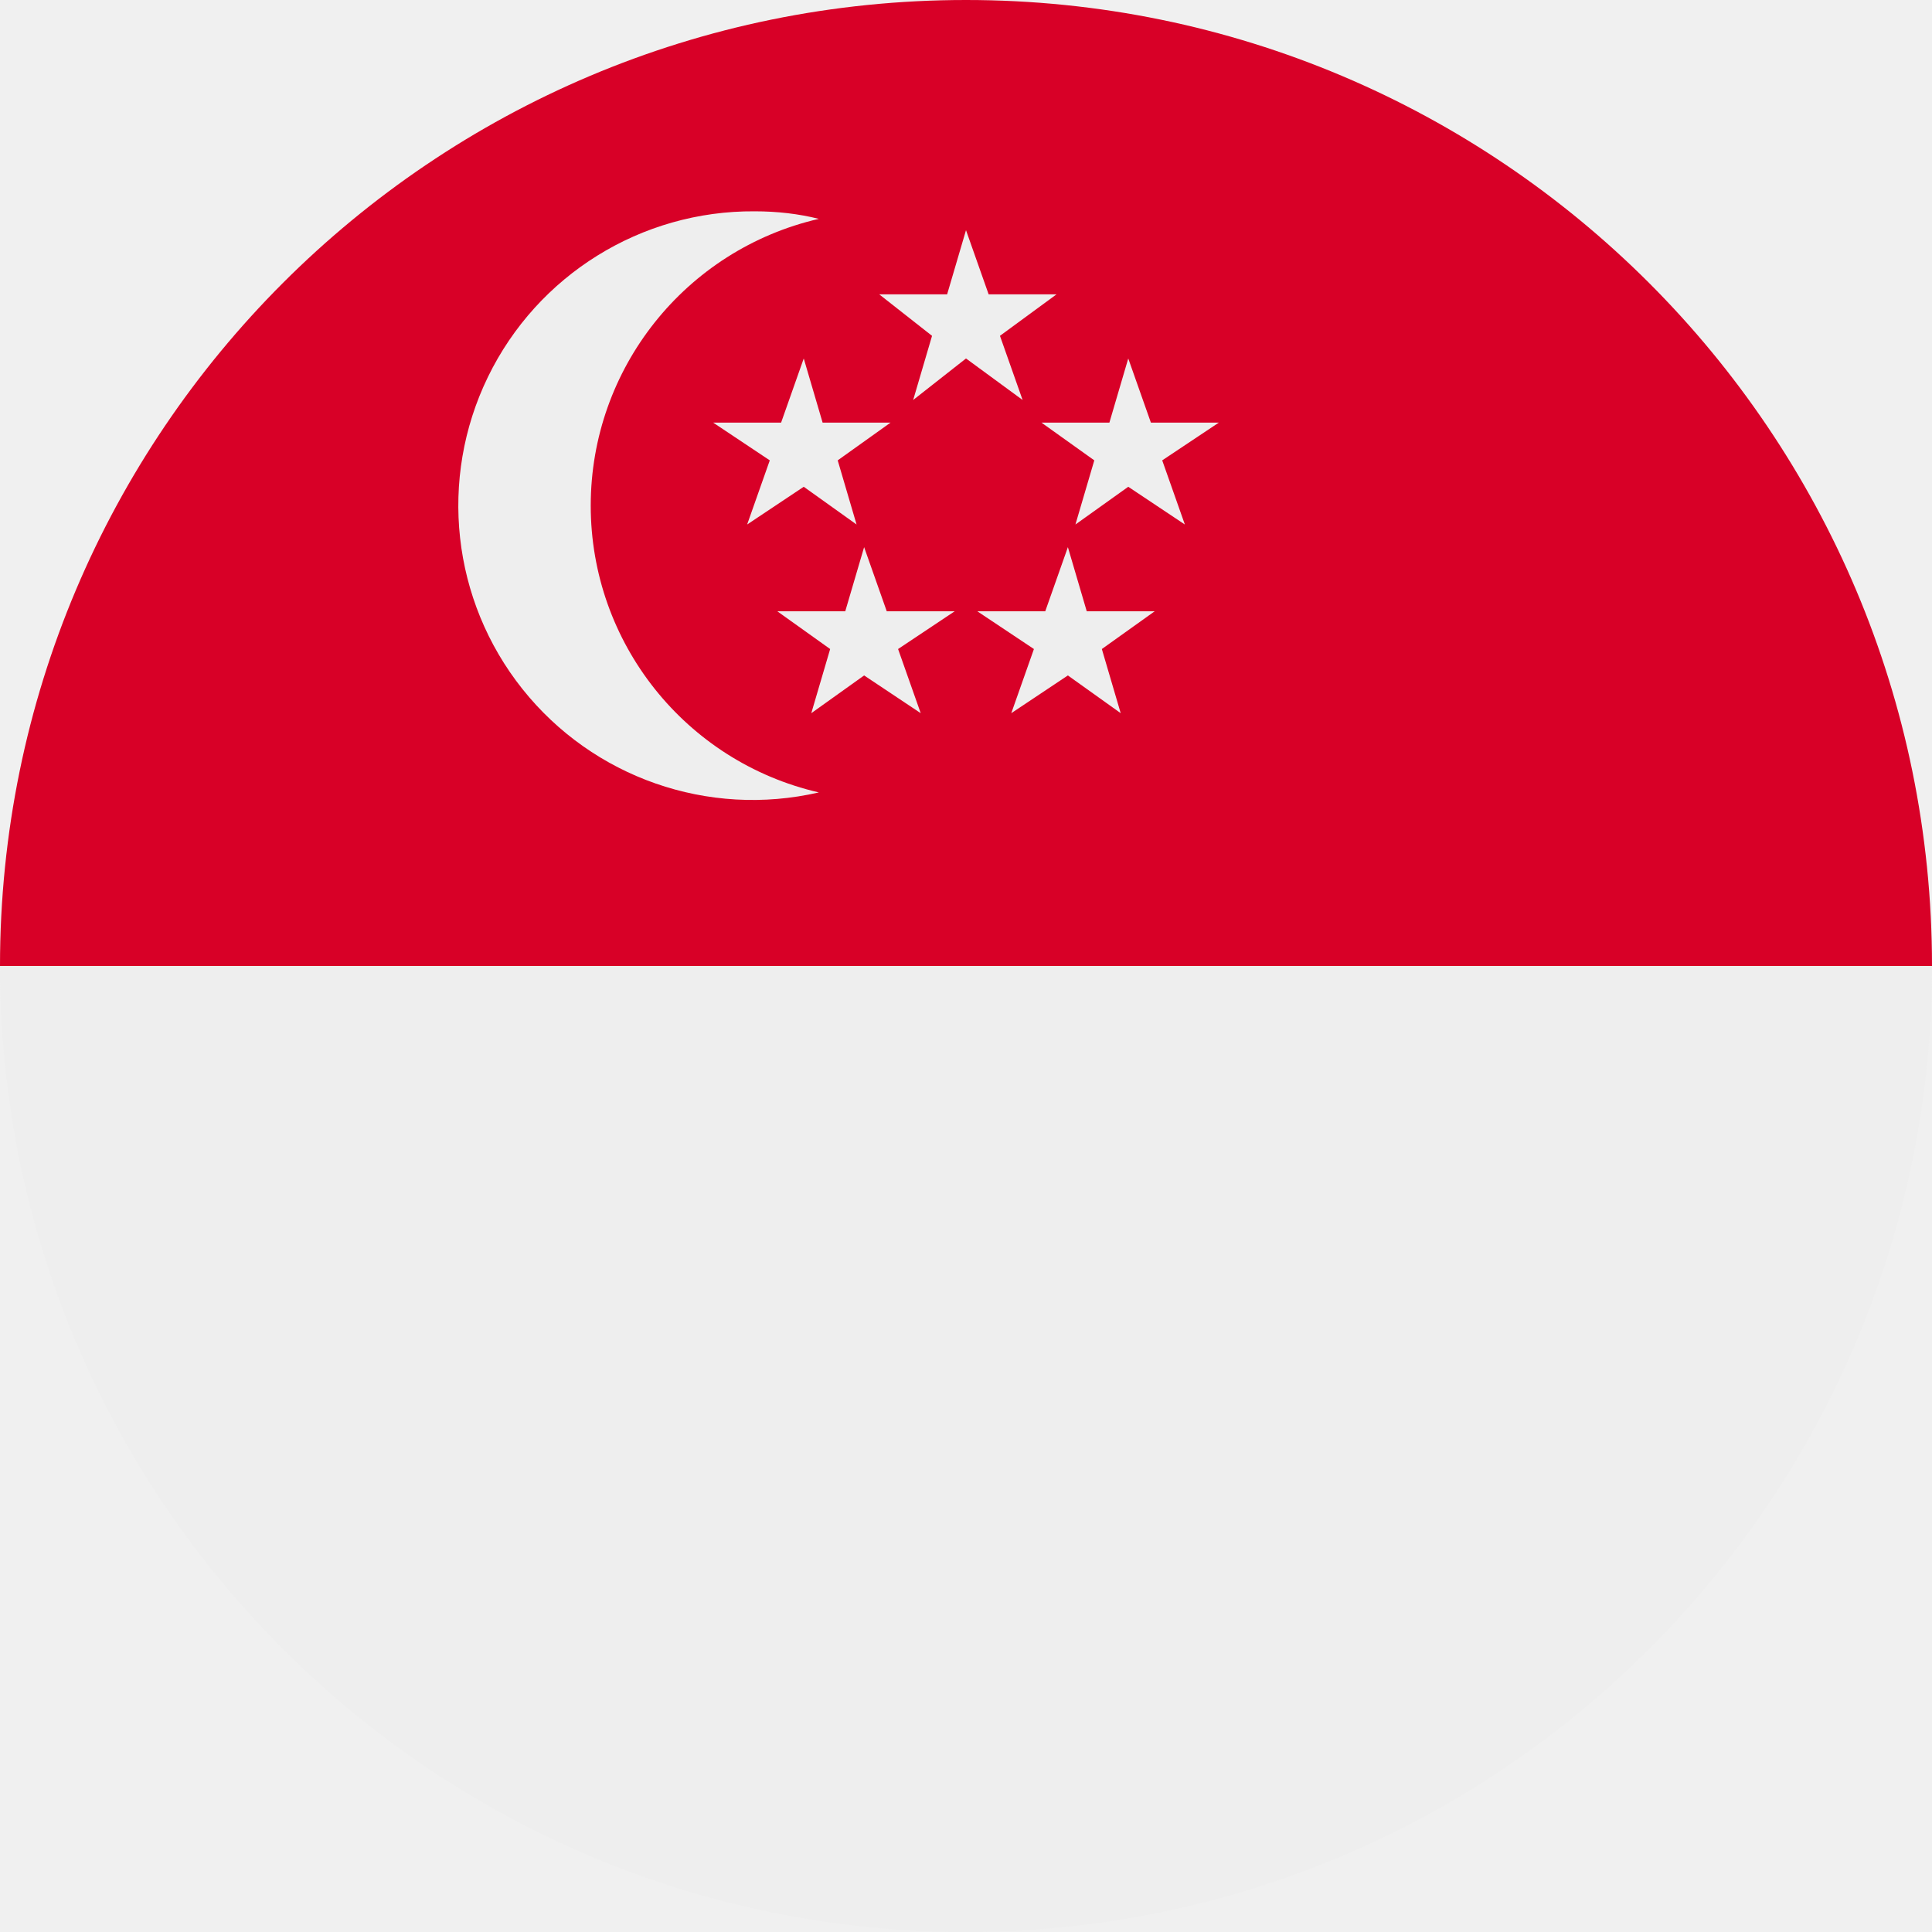
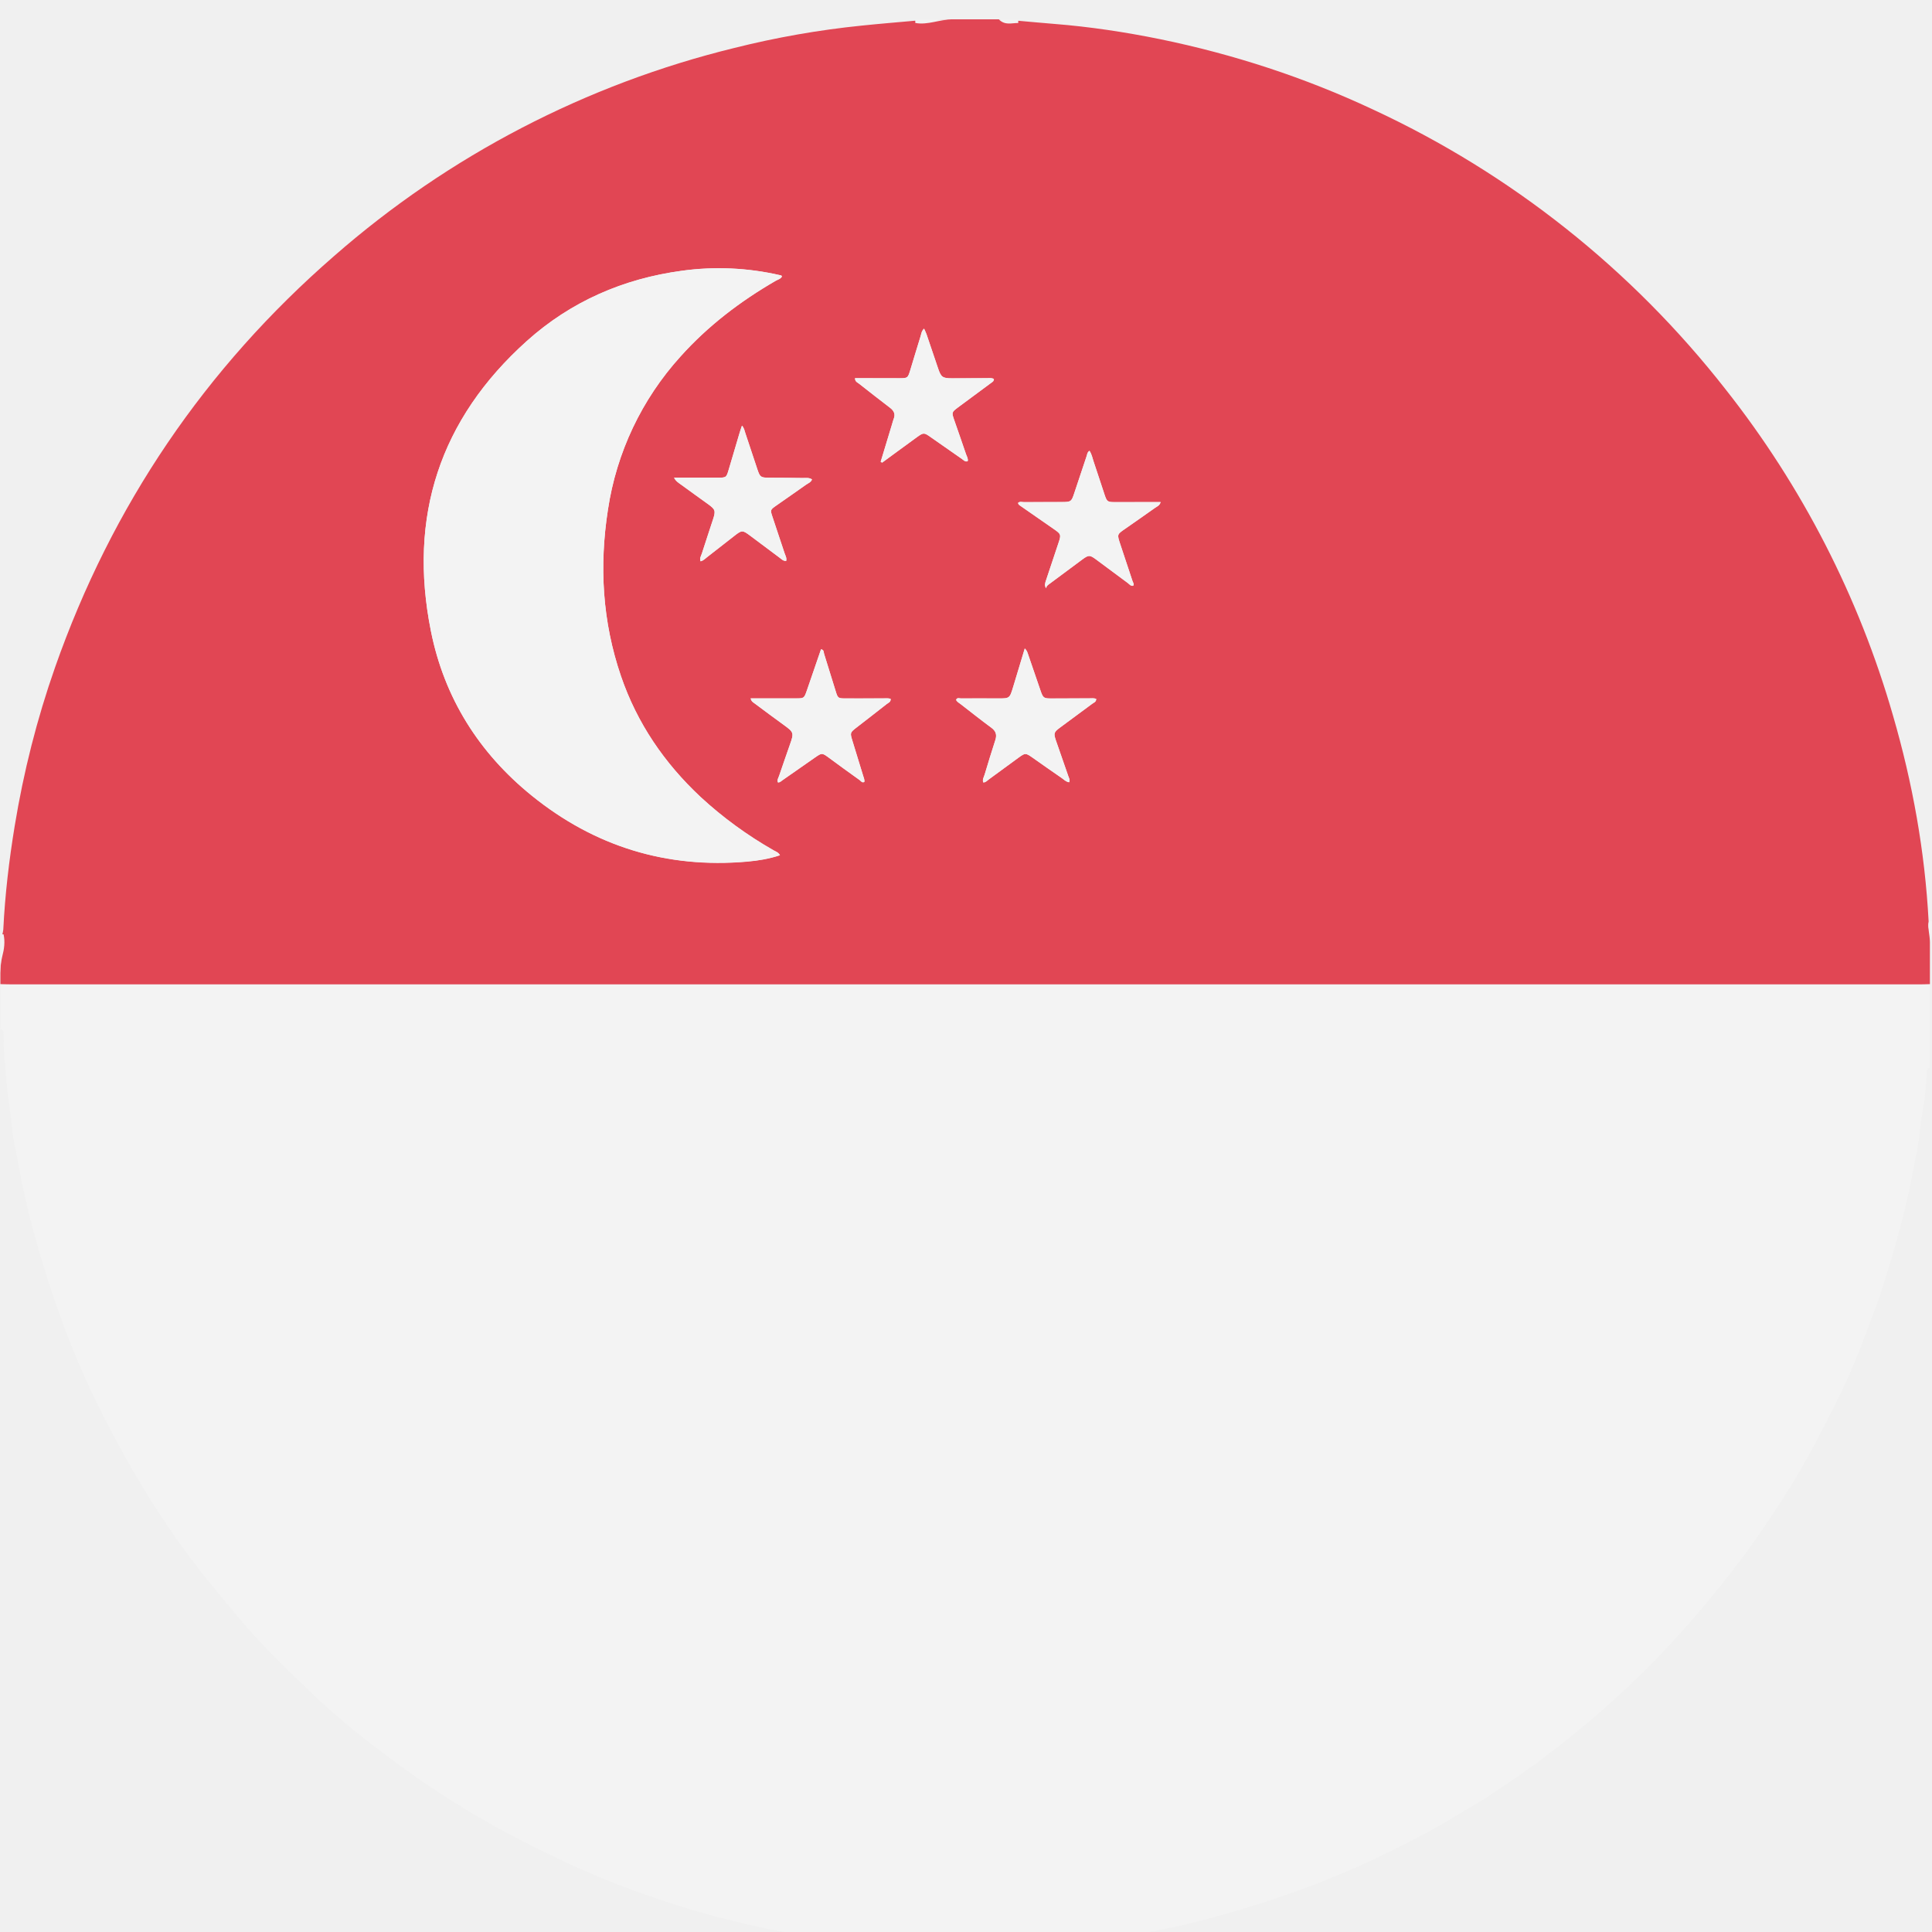
- <svg xmlns="http://www.w3.org/2000/svg" width="512" height="512" viewBox="0 0 512 512">
-   <mask id="a">
-     <circle cx="256" cy="256" r="256" fill="#fff" />
-   </mask>
-   <g mask="url(#a)">
-     <path fill="#d80027" d="M0 0h512v256l-256 32L0 256Z" />
-     <path fill="#eee" d="M200 56a78 78 0 1 0 17 154 78 78 0 0 1 0-152q-8-2-17-2m56 5-5 17h-18l14 11-5 17 14-11 15 11-6-17 15-11h-18zm-43 34-6 17h-18l15 10-6 17 15-10 14 10-5-17 14-10h-18zm86 0-5 17h-18l14 10-5 17 14-10 15 10-6-17 15-10h-18zm-70 50-5 17h-18l14 10-5 17 14-10 15 10-6-17 15-10h-18zm54 0-6 17h-18l15 10-6 17 15-10 14 10-5-17 14-10h-18ZM0 256v256h512V256Z" />
+ <svg xmlns="http://www.w3.org/2000/svg" width="24" height="24" viewBox="0 0 24 24" fill="none">
+   <g clip-path="url(#clip0_5868_39963)">
+     <path d="M12.908 24.211H11.091C11.087 24.183 11.07 24.171 11.043 24.171C10.89 24.173 10.739 24.151 10.588 24.131C10.454 24.114 10.319 24.099 10.185 24.078C10.028 24.054 9.873 24.022 9.717 23.995C9.436 23.947 9.161 23.875 8.885 23.806C8.75 23.771 8.616 23.733 8.483 23.69C8.266 23.619 8.047 23.549 7.832 23.47C7.58 23.377 7.331 23.274 7.087 23.161C6.78 23.019 6.477 22.867 6.179 22.706C5.887 22.543 5.601 22.368 5.323 22.182C5.135 22.057 4.955 21.922 4.775 21.787C4.476 21.568 4.19 21.331 3.919 21.077C3.584 20.76 3.251 20.439 2.954 20.083C2.797 19.895 2.639 19.707 2.488 19.515C2.292 19.264 2.108 19.005 1.937 18.737C1.819 18.552 1.706 18.364 1.597 18.174C1.453 17.92 1.317 17.662 1.189 17.399C1.015 17.042 0.861 16.674 0.73 16.298C0.589 15.905 0.467 15.504 0.365 15.099C0.302 14.849 0.251 14.596 0.206 14.342C0.185 14.228 0.157 14.115 0.147 14C0.131 13.805 0.092 13.614 0.08 13.418C0.069 13.247 0.043 13.076 0.045 12.904C0.045 12.877 0.045 12.851 0.043 12.824C0.042 12.8 0.026 12.789 0.005 12.786V12.227C0.051 12.228 0.098 12.23 0.145 12.23H23.854C23.894 12.23 23.934 12.228 23.974 12.227V13.265C23.925 13.273 23.936 13.311 23.934 13.343C23.926 13.445 23.921 13.548 23.908 13.65C23.894 13.765 23.867 13.877 23.856 13.992C23.835 14.22 23.784 14.442 23.741 14.666C23.706 14.848 23.662 15.028 23.615 15.208C23.537 15.502 23.453 15.796 23.355 16.084C23.3 16.251 23.234 16.414 23.173 16.578C23.072 16.856 22.956 17.128 22.824 17.393C22.629 17.781 22.431 18.169 22.198 18.537C22.063 18.75 21.924 18.96 21.778 19.166C21.42 19.664 21.028 20.136 20.604 20.578C20.442 20.749 20.27 20.911 20.097 21.071C19.772 21.368 19.431 21.648 19.076 21.909C18.878 22.054 18.674 22.19 18.471 22.326C18.352 22.406 18.223 22.469 18.103 22.546C17.915 22.666 17.718 22.77 17.521 22.872C17.09 23.094 16.65 23.294 16.194 23.461C15.804 23.604 15.409 23.727 15.008 23.835C14.685 23.922 14.358 23.987 14.029 24.046C13.847 24.079 13.664 24.114 13.48 24.127C13.309 24.14 13.139 24.184 12.966 24.172C12.937 24.17 12.913 24.177 12.908 24.211Z" fill="#F3F3F3" />
+     <path d="M8.703 6.973C8.737 6.966 8.76 6.94 8.786 6.92C8.896 6.835 9.006 6.749 9.116 6.662C9.217 6.583 9.222 6.583 9.321 6.657C9.441 6.747 9.561 6.837 9.681 6.926C9.706 6.945 9.729 6.971 9.766 6.969C9.776 6.93 9.755 6.9 9.746 6.87C9.696 6.718 9.644 6.568 9.595 6.416C9.568 6.336 9.569 6.333 9.638 6.284C9.763 6.196 9.89 6.11 10.014 6.021C10.04 6.003 10.074 5.992 10.087 5.956C10.051 5.931 10.009 5.939 9.971 5.938C9.831 5.935 9.691 5.936 9.552 5.935C9.45 5.934 9.441 5.927 9.409 5.832L9.258 5.378C9.248 5.349 9.244 5.317 9.217 5.288C9.207 5.32 9.198 5.344 9.19 5.369L9.054 5.829C9.023 5.934 9.023 5.934 8.909 5.934H8.373C8.398 5.981 8.431 5.999 8.458 6.019C8.571 6.102 8.685 6.183 8.798 6.265C8.885 6.328 8.892 6.346 8.858 6.449C8.813 6.592 8.764 6.733 8.719 6.876C8.71 6.906 8.687 6.935 8.703 6.973ZM10.94 5.737L10.958 5.747C11.103 5.641 11.247 5.535 11.392 5.43C11.471 5.373 11.48 5.373 11.559 5.429C11.69 5.52 11.82 5.612 11.951 5.703C11.971 5.717 11.989 5.741 12.021 5.73C12.029 5.697 12.01 5.671 12.001 5.644C11.953 5.502 11.903 5.361 11.854 5.219C11.821 5.124 11.821 5.121 11.9 5.062C12.034 4.963 12.168 4.864 12.302 4.764C12.32 4.75 12.348 4.739 12.346 4.709C12.318 4.692 12.29 4.698 12.264 4.698L11.825 4.7C11.709 4.7 11.69 4.686 11.653 4.576C11.605 4.434 11.557 4.292 11.509 4.151C11.501 4.128 11.49 4.107 11.479 4.083C11.446 4.114 11.445 4.149 11.435 4.18C11.391 4.32 11.35 4.46 11.307 4.6C11.277 4.696 11.274 4.699 11.175 4.699H10.621C10.622 4.743 10.652 4.751 10.671 4.766C10.799 4.867 10.928 4.968 11.058 5.067C11.106 5.104 11.126 5.146 11.102 5.205C11.093 5.226 11.088 5.249 11.081 5.271L10.94 5.737H10.94ZM13.534 5.6C13.507 5.617 13.506 5.642 13.499 5.663C13.448 5.818 13.397 5.972 13.345 6.126C13.31 6.233 13.304 6.237 13.188 6.237C13.032 6.238 12.876 6.237 12.72 6.238C12.695 6.238 12.668 6.227 12.647 6.248C12.65 6.269 12.665 6.277 12.679 6.286L13.097 6.577C13.18 6.635 13.183 6.643 13.15 6.741C13.099 6.896 13.047 7.051 12.995 7.205C12.984 7.24 12.97 7.274 12.996 7.308C12.998 7.278 13.022 7.265 13.043 7.249L13.443 6.952C13.524 6.892 13.537 6.892 13.618 6.952L14.01 7.243C14.03 7.258 14.046 7.283 14.077 7.277C14.091 7.255 14.075 7.238 14.069 7.22L13.915 6.756C13.877 6.639 13.876 6.639 13.975 6.571C14.101 6.483 14.226 6.396 14.351 6.307C14.374 6.291 14.405 6.282 14.418 6.238H14.33C14.17 6.238 14.01 6.239 13.851 6.238C13.759 6.238 13.751 6.233 13.722 6.147C13.675 6.008 13.632 5.869 13.584 5.73C13.57 5.688 13.562 5.642 13.534 5.6ZM12.215 9.72C12.245 9.721 12.262 9.698 12.283 9.683L12.653 9.412C12.736 9.352 12.74 9.352 12.827 9.412C12.947 9.497 13.066 9.581 13.187 9.664C13.217 9.684 13.242 9.713 13.281 9.718C13.296 9.69 13.279 9.666 13.271 9.642C13.22 9.494 13.168 9.347 13.117 9.199C13.087 9.109 13.091 9.096 13.167 9.039C13.301 8.94 13.435 8.842 13.568 8.743C13.588 8.728 13.618 8.721 13.618 8.682C13.59 8.671 13.56 8.675 13.532 8.675C13.376 8.675 13.219 8.677 13.062 8.677C12.965 8.677 12.958 8.672 12.926 8.58C12.874 8.43 12.823 8.278 12.771 8.128C12.763 8.105 12.757 8.081 12.73 8.056L12.586 8.533C12.542 8.677 12.543 8.677 12.396 8.676C12.243 8.676 12.09 8.675 11.937 8.676C11.917 8.676 11.889 8.662 11.877 8.694C11.889 8.721 11.915 8.732 11.935 8.748C12.061 8.846 12.186 8.946 12.315 9.04C12.372 9.082 12.386 9.129 12.364 9.195C12.318 9.337 12.274 9.48 12.231 9.624C12.222 9.654 12.201 9.684 12.215 9.72ZM9.325 8.676C9.333 8.713 9.354 8.724 9.372 8.737C9.495 8.828 9.616 8.92 9.741 9.009C9.861 9.096 9.864 9.106 9.813 9.249C9.768 9.377 9.723 9.506 9.68 9.635C9.671 9.662 9.65 9.689 9.664 9.72C9.687 9.722 9.701 9.707 9.717 9.695L10.126 9.409C10.21 9.351 10.213 9.353 10.292 9.41C10.42 9.505 10.549 9.598 10.679 9.691C10.695 9.703 10.709 9.729 10.737 9.714C10.742 9.685 10.729 9.661 10.722 9.636L10.587 9.198C10.559 9.104 10.56 9.1 10.639 9.039C10.765 8.941 10.892 8.844 11.017 8.745C11.036 8.73 11.067 8.722 11.064 8.682C11.034 8.671 11.001 8.676 10.969 8.676C10.812 8.676 10.656 8.677 10.499 8.676C10.411 8.676 10.408 8.672 10.382 8.589C10.334 8.433 10.286 8.277 10.237 8.122C10.231 8.102 10.237 8.073 10.199 8.066L10.025 8.574C9.989 8.676 9.989 8.676 9.885 8.676H9.325ZM9.689 10.623C9.668 10.586 9.637 10.578 9.612 10.563C9.285 10.377 8.98 10.155 8.703 9.9C8.253 9.479 7.914 8.983 7.714 8.398C7.483 7.723 7.443 7.033 7.552 6.331C7.658 5.622 7.971 4.96 8.453 4.428C8.794 4.048 9.195 3.743 9.635 3.488C9.663 3.472 9.698 3.464 9.713 3.435C9.71 3.419 9.699 3.42 9.69 3.418C9.291 3.326 8.877 3.307 8.471 3.363C7.743 3.461 7.093 3.744 6.545 4.235C5.463 5.206 5.068 6.417 5.353 7.839C5.519 8.668 5.949 9.351 6.605 9.882C7.385 10.514 8.28 10.79 9.282 10.702C9.417 10.69 9.552 10.669 9.689 10.623ZM23.974 12.225C23.934 12.226 23.894 12.228 23.854 12.228H0.145C0.098 12.228 0.051 12.226 0.005 12.225V12.085C0.007 12.017 0.008 11.949 0.02 11.88C0.035 11.79 0.043 11.697 0.03 11.605C0.034 11.585 0.04 11.566 0.041 11.547C0.062 11.114 0.113 10.685 0.183 10.258C0.293 9.588 0.459 8.931 0.684 8.29C1.39 6.281 2.546 4.575 4.152 3.179C5.578 1.931 7.284 1.045 9.125 0.595C9.644 0.465 10.172 0.372 10.705 0.318C10.926 0.295 11.148 0.277 11.37 0.257C11.524 0.269 11.676 0.239 11.83 0.24H12.409C12.487 0.271 12.569 0.257 12.649 0.258C12.798 0.271 12.947 0.285 13.096 0.297C13.537 0.332 13.974 0.398 14.408 0.486C15.323 0.674 16.206 0.962 17.053 1.359C18.77 2.155 20.272 3.348 21.437 4.838C22.386 6.04 23.092 7.416 23.515 8.887C23.758 9.723 23.912 10.575 23.958 11.445C23.945 11.533 23.974 11.619 23.974 11.706V12.225Z" fill="#E14654" />
+     <path d="M0.005 11.608L0.044 11.606C0.065 11.698 0.052 11.791 0.028 11.881C0.009 11.951 0.008 12.018 0.005 12.087V11.608ZM11.37 0.285V0.242H11.83C11.676 0.239 11.524 0.315 11.37 0.285ZM23.964 11.448C23.978 11.447 23.991 11.447 24.005 11.448V11.707C24.005 11.621 23.93 11.535 23.964 11.448ZM12.649 0.242V0.286C12.569 0.284 12.487 0.319 12.409 0.242H12.649ZM9.689 10.625C9.552 10.67 9.417 10.692 9.282 10.704C8.28 10.792 7.385 10.515 6.605 9.884C5.949 9.353 5.519 8.669 5.353 7.84C5.068 6.418 5.463 5.207 6.545 4.236C7.092 3.745 7.743 3.463 8.471 3.364C8.877 3.308 9.291 3.327 9.69 3.419C9.699 3.421 9.71 3.42 9.713 3.436C9.698 3.466 9.663 3.473 9.635 3.489C9.195 3.744 8.794 4.049 8.453 4.43C7.972 4.961 7.658 5.623 7.552 6.332C7.443 7.034 7.483 7.725 7.714 8.4C7.914 8.985 8.253 9.48 8.703 9.901C8.979 10.157 9.284 10.379 9.611 10.566C9.637 10.579 9.668 10.588 9.689 10.625" fill="#F3F3F3" />
+     <path d="M9.325 8.675H9.885C9.989 8.675 9.989 8.675 10.024 8.573L10.199 8.065C10.237 8.072 10.231 8.101 10.237 8.121C10.286 8.276 10.334 8.432 10.382 8.588C10.408 8.672 10.411 8.675 10.5 8.676C10.656 8.676 10.812 8.675 10.969 8.675C11.001 8.675 11.034 8.671 11.064 8.681C11.067 8.721 11.036 8.73 11.017 8.744C10.892 8.843 10.765 8.94 10.639 9.038C10.56 9.1 10.559 9.103 10.588 9.197L10.722 9.635C10.729 9.66 10.742 9.684 10.737 9.713C10.709 9.728 10.695 9.702 10.679 9.69C10.549 9.597 10.42 9.504 10.292 9.409C10.213 9.352 10.21 9.35 10.126 9.409L9.717 9.694C9.701 9.706 9.687 9.721 9.664 9.719C9.65 9.688 9.671 9.661 9.679 9.634C9.723 9.506 9.768 9.377 9.813 9.248C9.864 9.106 9.86 9.095 9.741 9.009C9.617 8.919 9.495 8.827 9.372 8.736C9.354 8.723 9.333 8.713 9.325 8.675ZM12.214 9.719C12.201 9.683 12.222 9.653 12.231 9.623C12.274 9.48 12.318 9.336 12.364 9.194C12.386 9.128 12.372 9.082 12.315 9.04C12.186 8.945 12.061 8.845 11.935 8.748C11.915 8.732 11.889 8.72 11.877 8.694C11.889 8.662 11.917 8.676 11.937 8.676C12.09 8.675 12.243 8.675 12.396 8.676C12.543 8.676 12.542 8.677 12.586 8.532L12.73 8.055C12.757 8.08 12.763 8.104 12.771 8.127C12.823 8.278 12.874 8.429 12.926 8.579C12.958 8.671 12.965 8.676 13.063 8.676L13.532 8.675C13.56 8.675 13.59 8.67 13.617 8.682C13.618 8.72 13.587 8.728 13.568 8.742C13.435 8.841 13.301 8.939 13.167 9.039C13.091 9.096 13.087 9.109 13.117 9.198C13.168 9.346 13.22 9.494 13.271 9.641C13.279 9.665 13.296 9.689 13.281 9.717C13.242 9.712 13.216 9.684 13.187 9.663C13.066 9.58 12.947 9.496 12.827 9.412C12.74 9.351 12.736 9.351 12.652 9.412C12.529 9.502 12.406 9.592 12.283 9.682C12.262 9.697 12.245 9.72 12.215 9.719M13.534 5.6C13.562 5.641 13.57 5.687 13.584 5.729C13.631 5.868 13.675 6.007 13.722 6.146C13.751 6.232 13.759 6.237 13.851 6.237L14.33 6.236H14.418C14.405 6.281 14.374 6.291 14.351 6.307C14.226 6.396 14.101 6.482 13.975 6.57C13.876 6.638 13.876 6.638 13.915 6.756L14.069 7.219C14.075 7.237 14.091 7.254 14.077 7.276C14.046 7.283 14.03 7.257 14.01 7.242C13.879 7.146 13.749 7.048 13.618 6.951C13.537 6.891 13.524 6.891 13.443 6.951L13.043 7.248C13.022 7.264 12.999 7.277 12.996 7.307C12.97 7.273 12.984 7.238 12.996 7.204L13.15 6.741C13.183 6.642 13.18 6.634 13.097 6.576L12.679 6.286C12.665 6.276 12.65 6.268 12.646 6.247C12.668 6.226 12.695 6.237 12.719 6.237C12.876 6.236 13.032 6.237 13.188 6.236C13.304 6.236 13.31 6.232 13.345 6.125L13.5 5.662C13.506 5.641 13.507 5.616 13.534 5.6ZM10.94 5.736L11.081 5.271C11.088 5.249 11.092 5.226 11.101 5.204C11.125 5.145 11.105 5.103 11.057 5.066C10.927 4.967 10.799 4.866 10.671 4.766C10.652 4.751 10.622 4.743 10.621 4.697H10.706C10.863 4.697 11.019 4.698 11.175 4.698C11.274 4.698 11.278 4.695 11.307 4.599C11.35 4.459 11.391 4.319 11.435 4.179C11.445 4.148 11.446 4.113 11.479 4.082C11.489 4.106 11.501 4.127 11.509 4.15C11.557 4.291 11.605 4.433 11.653 4.575C11.69 4.685 11.709 4.699 11.826 4.699C11.972 4.698 12.118 4.697 12.265 4.697C12.29 4.697 12.318 4.691 12.347 4.708C12.348 4.739 12.32 4.749 12.302 4.764C12.168 4.864 12.034 4.962 11.9 5.061C11.821 5.121 11.821 5.123 11.854 5.219C11.903 5.36 11.953 5.501 12.001 5.644C12.01 5.67 12.029 5.696 12.021 5.728C11.989 5.74 11.971 5.716 11.951 5.702C11.82 5.611 11.69 5.519 11.558 5.428C11.479 5.372 11.471 5.372 11.392 5.429C11.247 5.534 11.102 5.641 10.958 5.747L10.94 5.736ZM8.703 6.972C8.687 6.934 8.71 6.905 8.719 6.875C8.764 6.733 8.812 6.591 8.859 6.448C8.892 6.345 8.885 6.327 8.799 6.264C8.685 6.182 8.571 6.101 8.459 6.019C8.431 5.998 8.398 5.981 8.373 5.934H8.909C9.023 5.934 9.023 5.934 9.054 5.827L9.19 5.368C9.197 5.343 9.207 5.318 9.217 5.287C9.244 5.316 9.249 5.348 9.258 5.377C9.308 5.529 9.358 5.68 9.409 5.831C9.441 5.926 9.45 5.933 9.552 5.934C9.691 5.935 9.831 5.935 9.971 5.938C10.009 5.938 10.051 5.93 10.087 5.955C10.074 5.991 10.04 6.002 10.014 6.02C9.89 6.109 9.763 6.195 9.638 6.284C9.569 6.333 9.568 6.335 9.594 6.416C9.644 6.567 9.696 6.718 9.745 6.869C9.755 6.899 9.776 6.929 9.766 6.968C9.729 6.969 9.706 6.943 9.681 6.925C9.561 6.836 9.442 6.746 9.322 6.656C9.222 6.582 9.217 6.582 9.116 6.662C9.006 6.748 8.896 6.834 8.786 6.919C8.761 6.939 8.737 6.964 8.703 6.972Z" fill="#F3F3F3" />
  </g>
+   <defs>
+     <clipPath id="clip0_5868_39963">
+       <rect width="24" height="24" fill="white" />
+     </clipPath>
+   </defs>
</svg>
